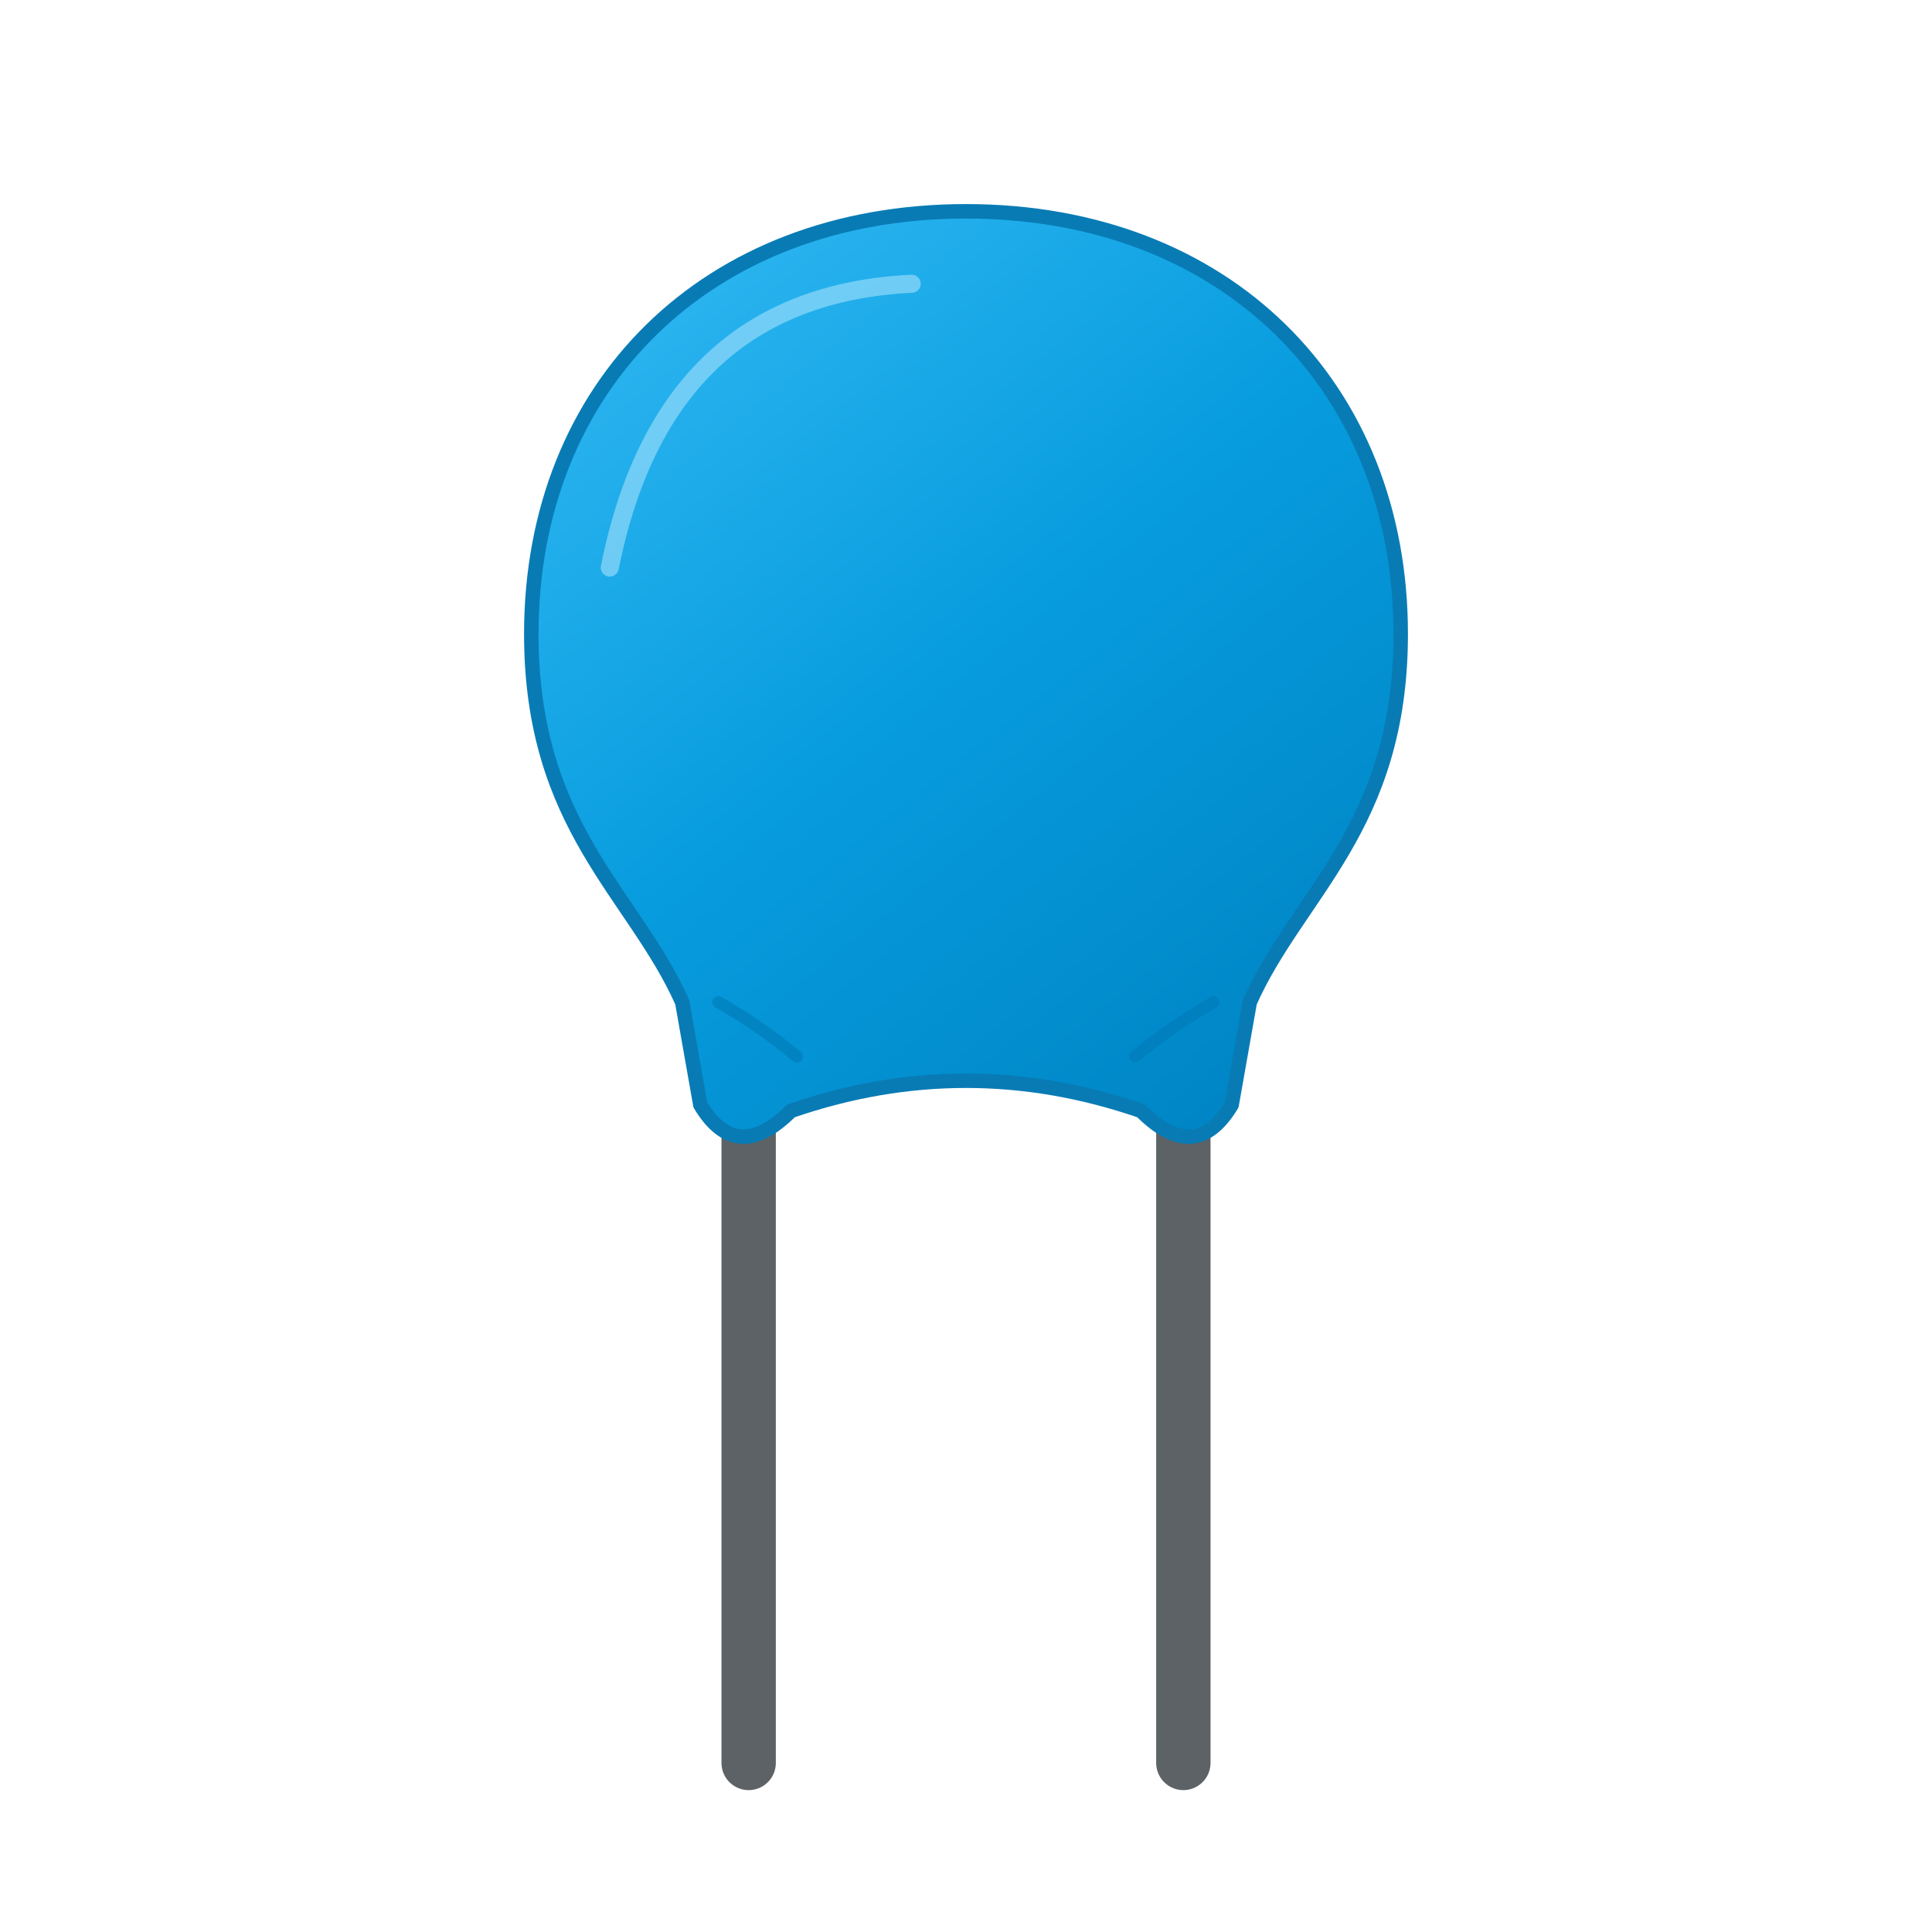
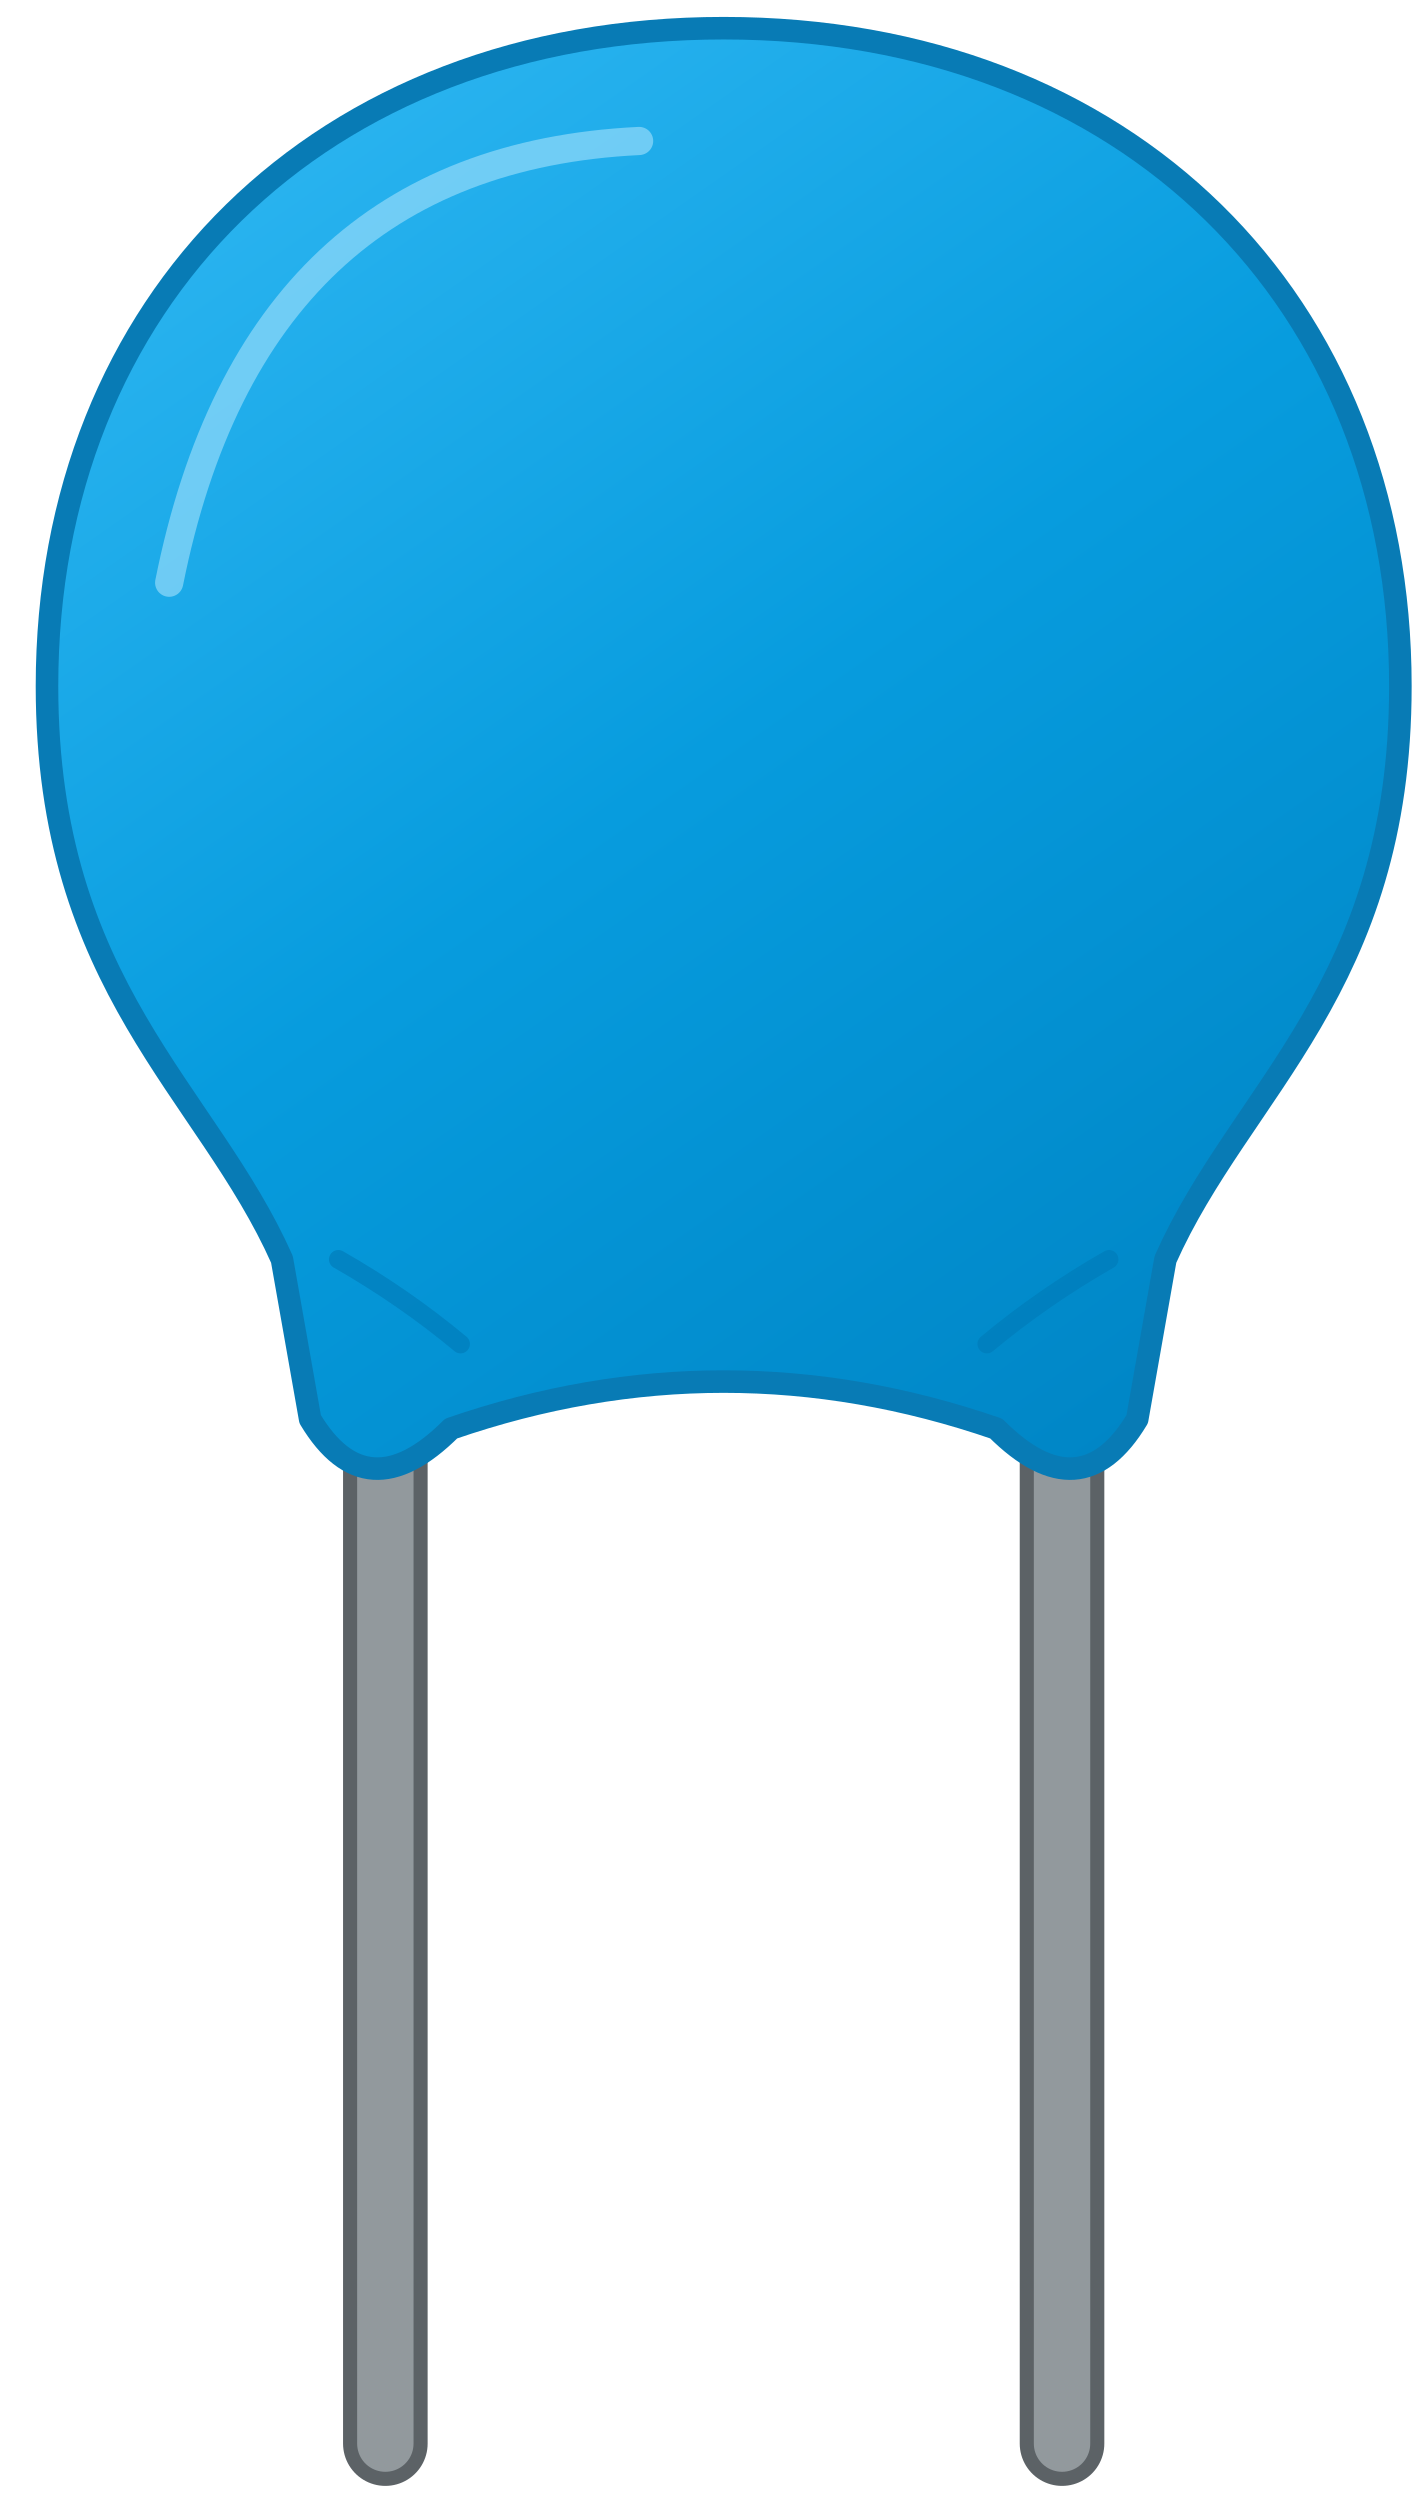
- <svg xmlns="http://www.w3.org/2000/svg" width="320" height="320" viewBox="0 0 320 320" role="img" aria-labelledby="cap-title cap-description">
+ <svg xmlns="http://www.w3.org/2000/svg" width="100%" height="100%" viewBox="0 0 151 266" version="1.1" xml:space="preserve" style="fill-rule:evenodd;clip-rule:evenodd;stroke-linecap:round;">
+   <g transform="matrix(1,0,0,1,-83,-32)">
+     <path id="terminal-1" d="M124,181L124,292" style="fill:none;fill-rule:nonzero;stroke:rgb(92,98,102);stroke-width:9px;" />
+     <path d="M124,181L124,292" style="fill:none;fill-rule:nonzero;stroke:url(#_Linear1);stroke-width:6px;" />
+     <path id="terminal-2" d="M196,181L196,292" style="fill:none;fill-rule:nonzero;stroke:rgb(92,98,102);stroke-width:9px;" />
+     <path d="M196,181L196,292" style="fill:none;fill-rule:nonzero;stroke:url(#_Linear2);stroke-width:6px;" />
+   </g>
+   <g transform="matrix(1,0,0,1,-83,-32)">
+     <path d="M88,105C88,64 117,35 160,35C203,35 232,64 232,105C232,137 215,148 207,166L204,183C200,189.667 195,190 189,184C169.667,177.333 150.333,177.333 131,184C125,190 120,189.667 116,183L113,166C105,148 88,137 88,105Z" style="fill:url(#_Linear3);fill-rule:nonzero;stroke:rgb(8,123,181);stroke-width:2.4px;stroke-linejoin:round;" />
+     <path d="M101,94C107,64 123.667,48.333 151,47" style="fill:none;fill-rule:nonzero;stroke:rgb(154,221,250);stroke-opacity:0.65;stroke-width:3px;stroke-linejoin:round;" />
+     <path d="M119,166C123.667,168.667 128,171.667 132,175M188,175C192,171.667 196.333,168.667 201,166" style="fill:none;fill-rule:nonzero;stroke:rgb(0,124,185);stroke-opacity:0.65;stroke-width:2px;stroke-linejoin:round;" />
+   </g>
  <defs>
-     <linearGradient id="cap-body" x1="0" y1="0" x2="0.75" y2="1">
-       <stop offset="0" stop-color="#35bbf5" />
-       <stop offset="0.55" stop-color="#079cde" />
-       <stop offset="1" stop-color="#0086c6" />
+     <linearGradient id="_Linear1" x1="0" y1="0" x2="1" y2="0" gradientUnits="userSpaceOnUse" gradientTransform="matrix(0.000002,0,0,0.000002,124,-19910)">
+       <stop offset="0" style="stop-color:rgb(146,153,157);stop-opacity:1" />
+       <stop offset="0.42" style="stop-color:rgb(241,243,242);stop-opacity:1" />
+       <stop offset="1" style="stop-color:rgb(156,163,167);stop-opacity:1" />
    </linearGradient>
-     <linearGradient id="cap-wire" x1="0" y1="0" x2="1" y2="0">
-       <stop stop-color="#92999d" />
-       <stop offset="0.42" stop-color="#f1f3f2" />
-       <stop offset="1" stop-color="#9ca3a7" />
+     <linearGradient id="_Linear2" x1="0" y1="0" x2="1" y2="0" gradientUnits="userSpaceOnUse" gradientTransform="matrix(0.000002,0,0,0.000002,196,-19910)">
+       <stop offset="0" style="stop-color:rgb(146,153,157);stop-opacity:1" />
+       <stop offset="0.42" style="stop-color:rgb(241,243,242);stop-opacity:1" />
+       <stop offset="1" style="stop-color:rgb(156,163,167);stop-opacity:1" />
+     </linearGradient>
+     <linearGradient id="_Linear3" x1="0" y1="0" x2="1" y2="0" gradientUnits="userSpaceOnUse" gradientTransform="matrix(108,153.2632,-153.2632,108,88,35)">
+       <stop offset="0" style="stop-color:rgb(53,187,245);stop-opacity:1" />
+       <stop offset="0.55" style="stop-color:rgb(7,156,222);stop-opacity:1" />
+       <stop offset="1" style="stop-color:rgb(0,134,198);stop-opacity:1" />
    </linearGradient>
  </defs>
-   <g>
-     <path id="terminal-1" d="M124 181 V292" fill="none" stroke="#5c6266" stroke-width="9" stroke-linecap="round" />
-     <path d="M124 181 V292" fill="none" stroke="url(#cap-wire)" stroke-width="6" stroke-linecap="round" />
-     <path id="terminal-2" d="M196 181 V292" fill="none" stroke="#5c6266" stroke-width="9" stroke-linecap="round" />
-     <path d="M196 181 V292" fill="none" stroke="url(#cap-wire)" stroke-width="6" stroke-linecap="round" />
-   </g>
-   <g stroke-linecap="round" stroke-linejoin="round">
-     <path d="M88 105 C88 64 117 35 160 35 C203 35 232 64 232 105 C232 137 215 148 207 166 L204 183 Q198 193 189 184 Q160 174 131 184 Q122 193 116 183 L113 166 C105 148 88 137 88 105Z" fill="url(#cap-body)" stroke="#087bb5" stroke-width="2.4" />
-     <path d="M101 94 Q110 49 151 47" fill="none" stroke="#9addfa" stroke-opacity="0.65" stroke-width="3" />
-     <path d="M119 166 Q126 170 132 175 M188 175 Q194 170 201 166" fill="none" stroke="#007cb9" stroke-opacity="0.65" stroke-width="2" />
-   </g>
</svg>
